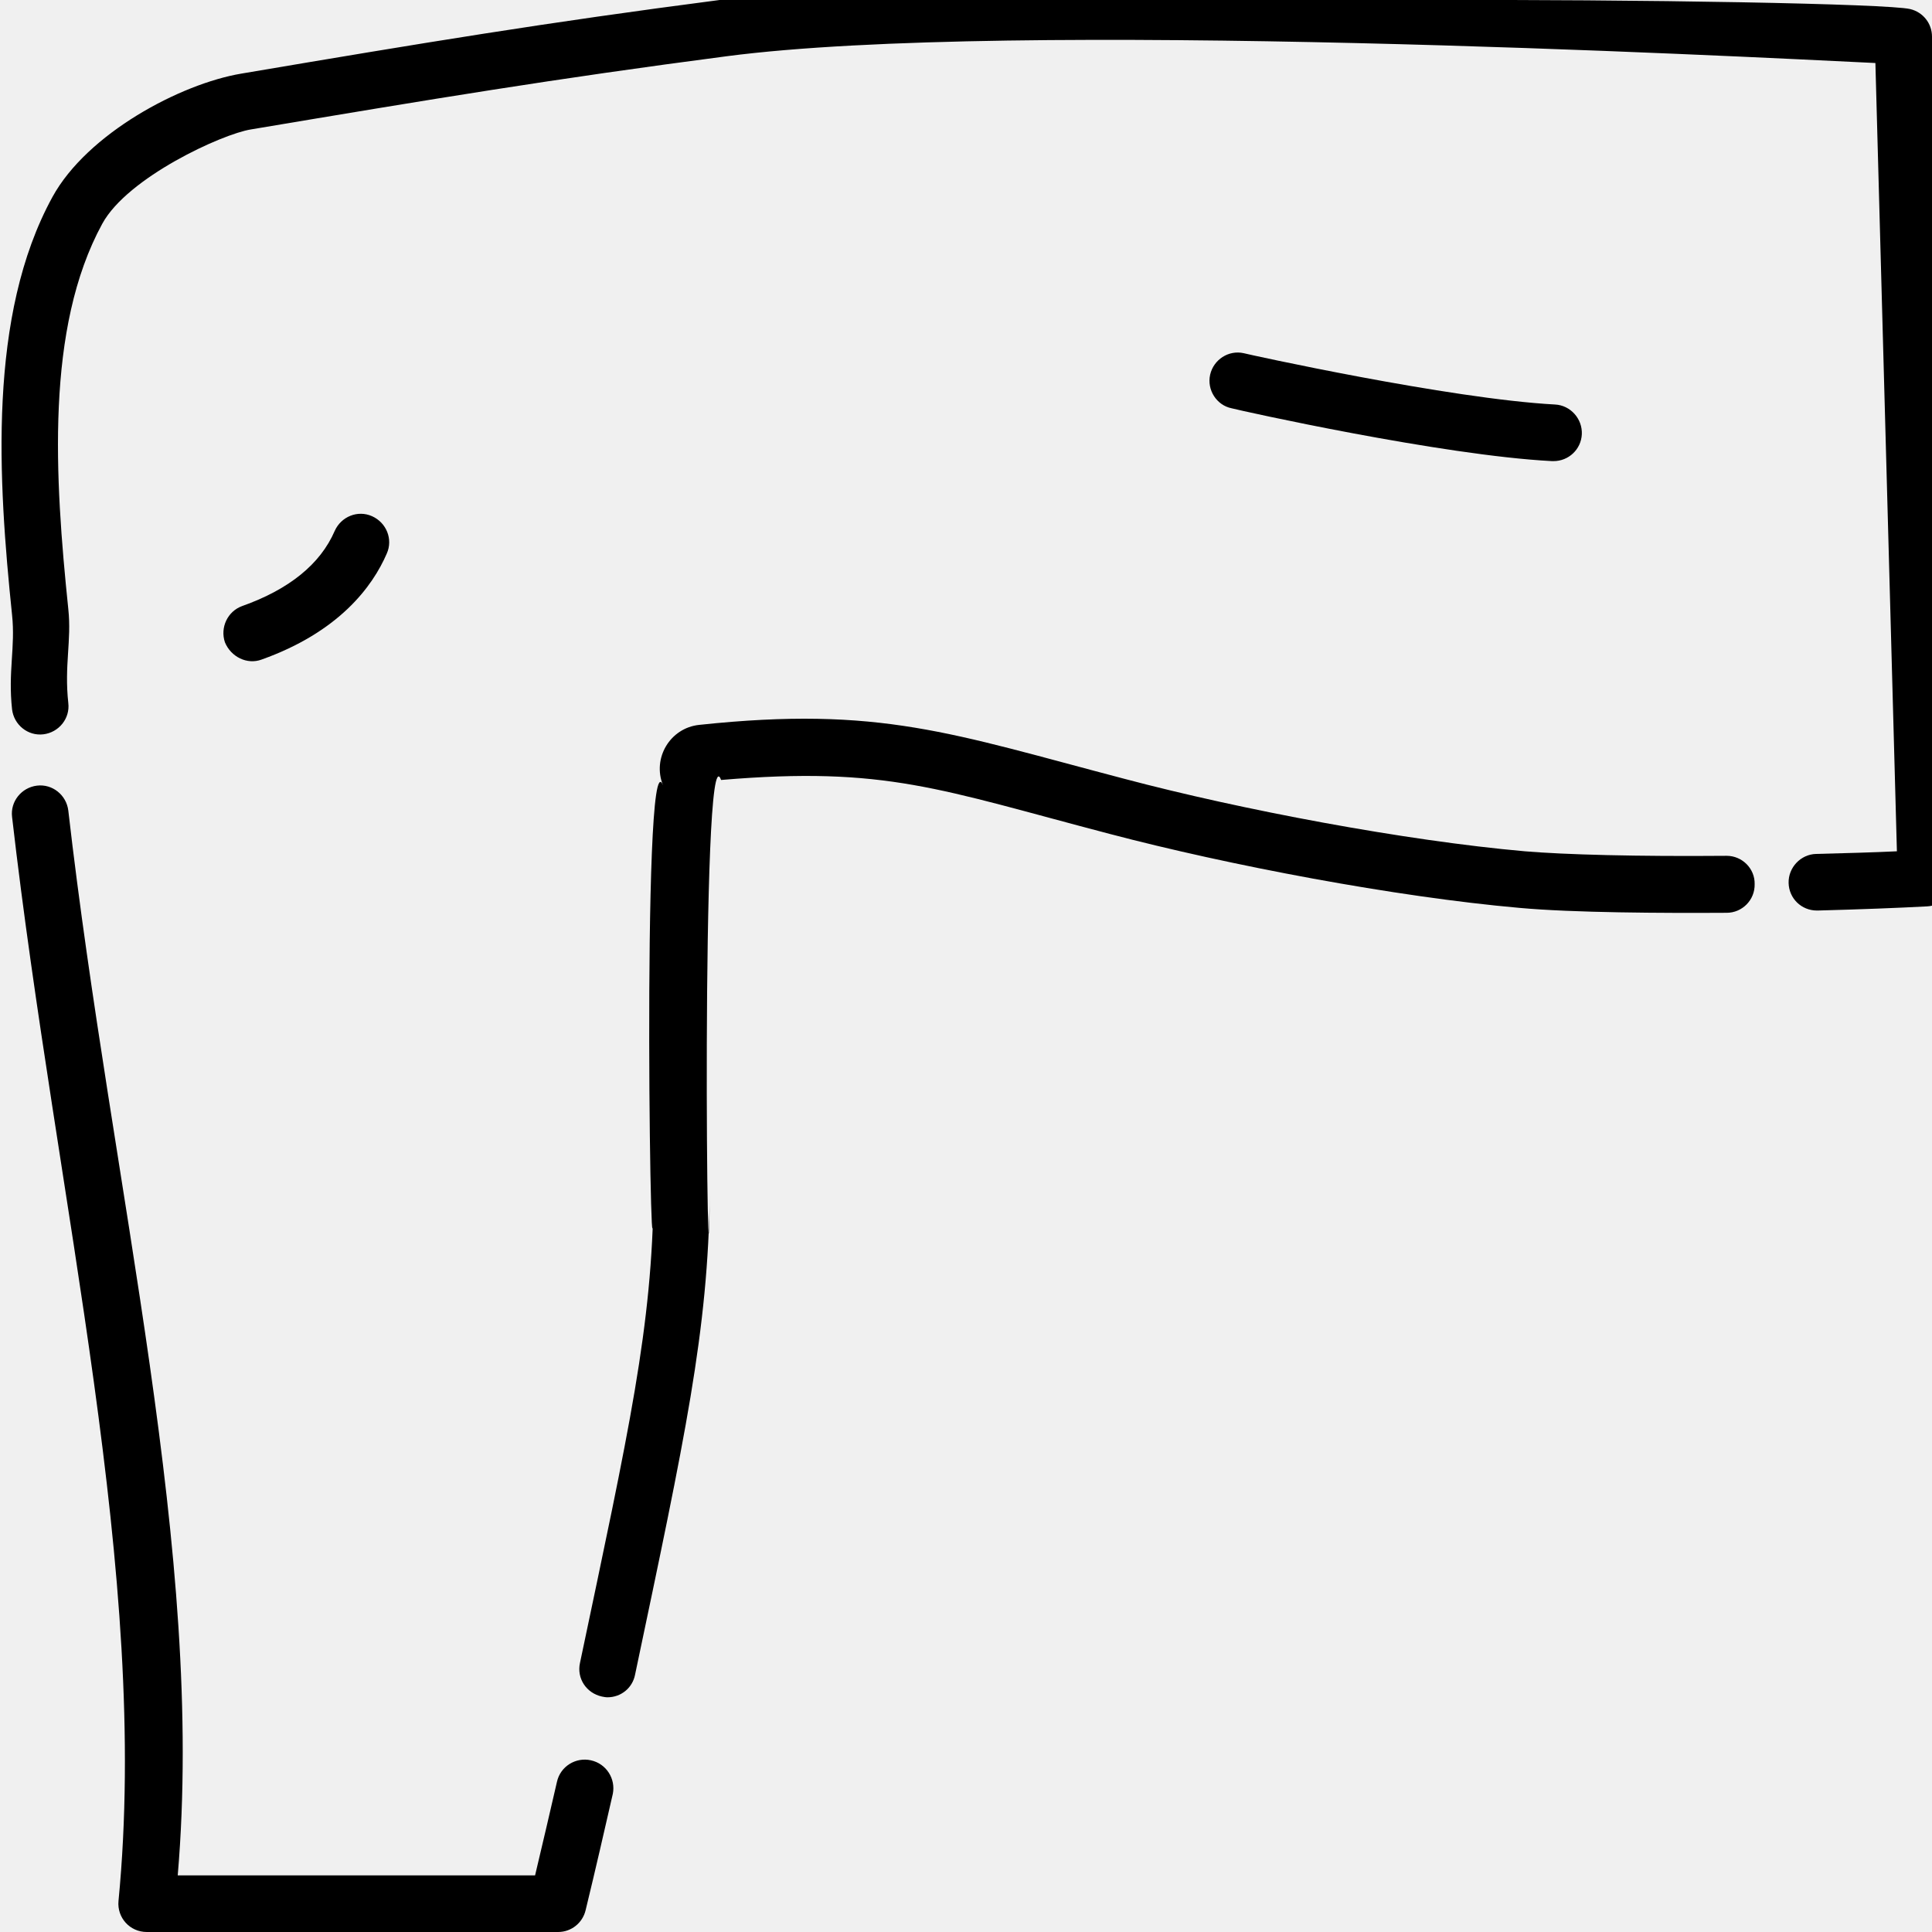
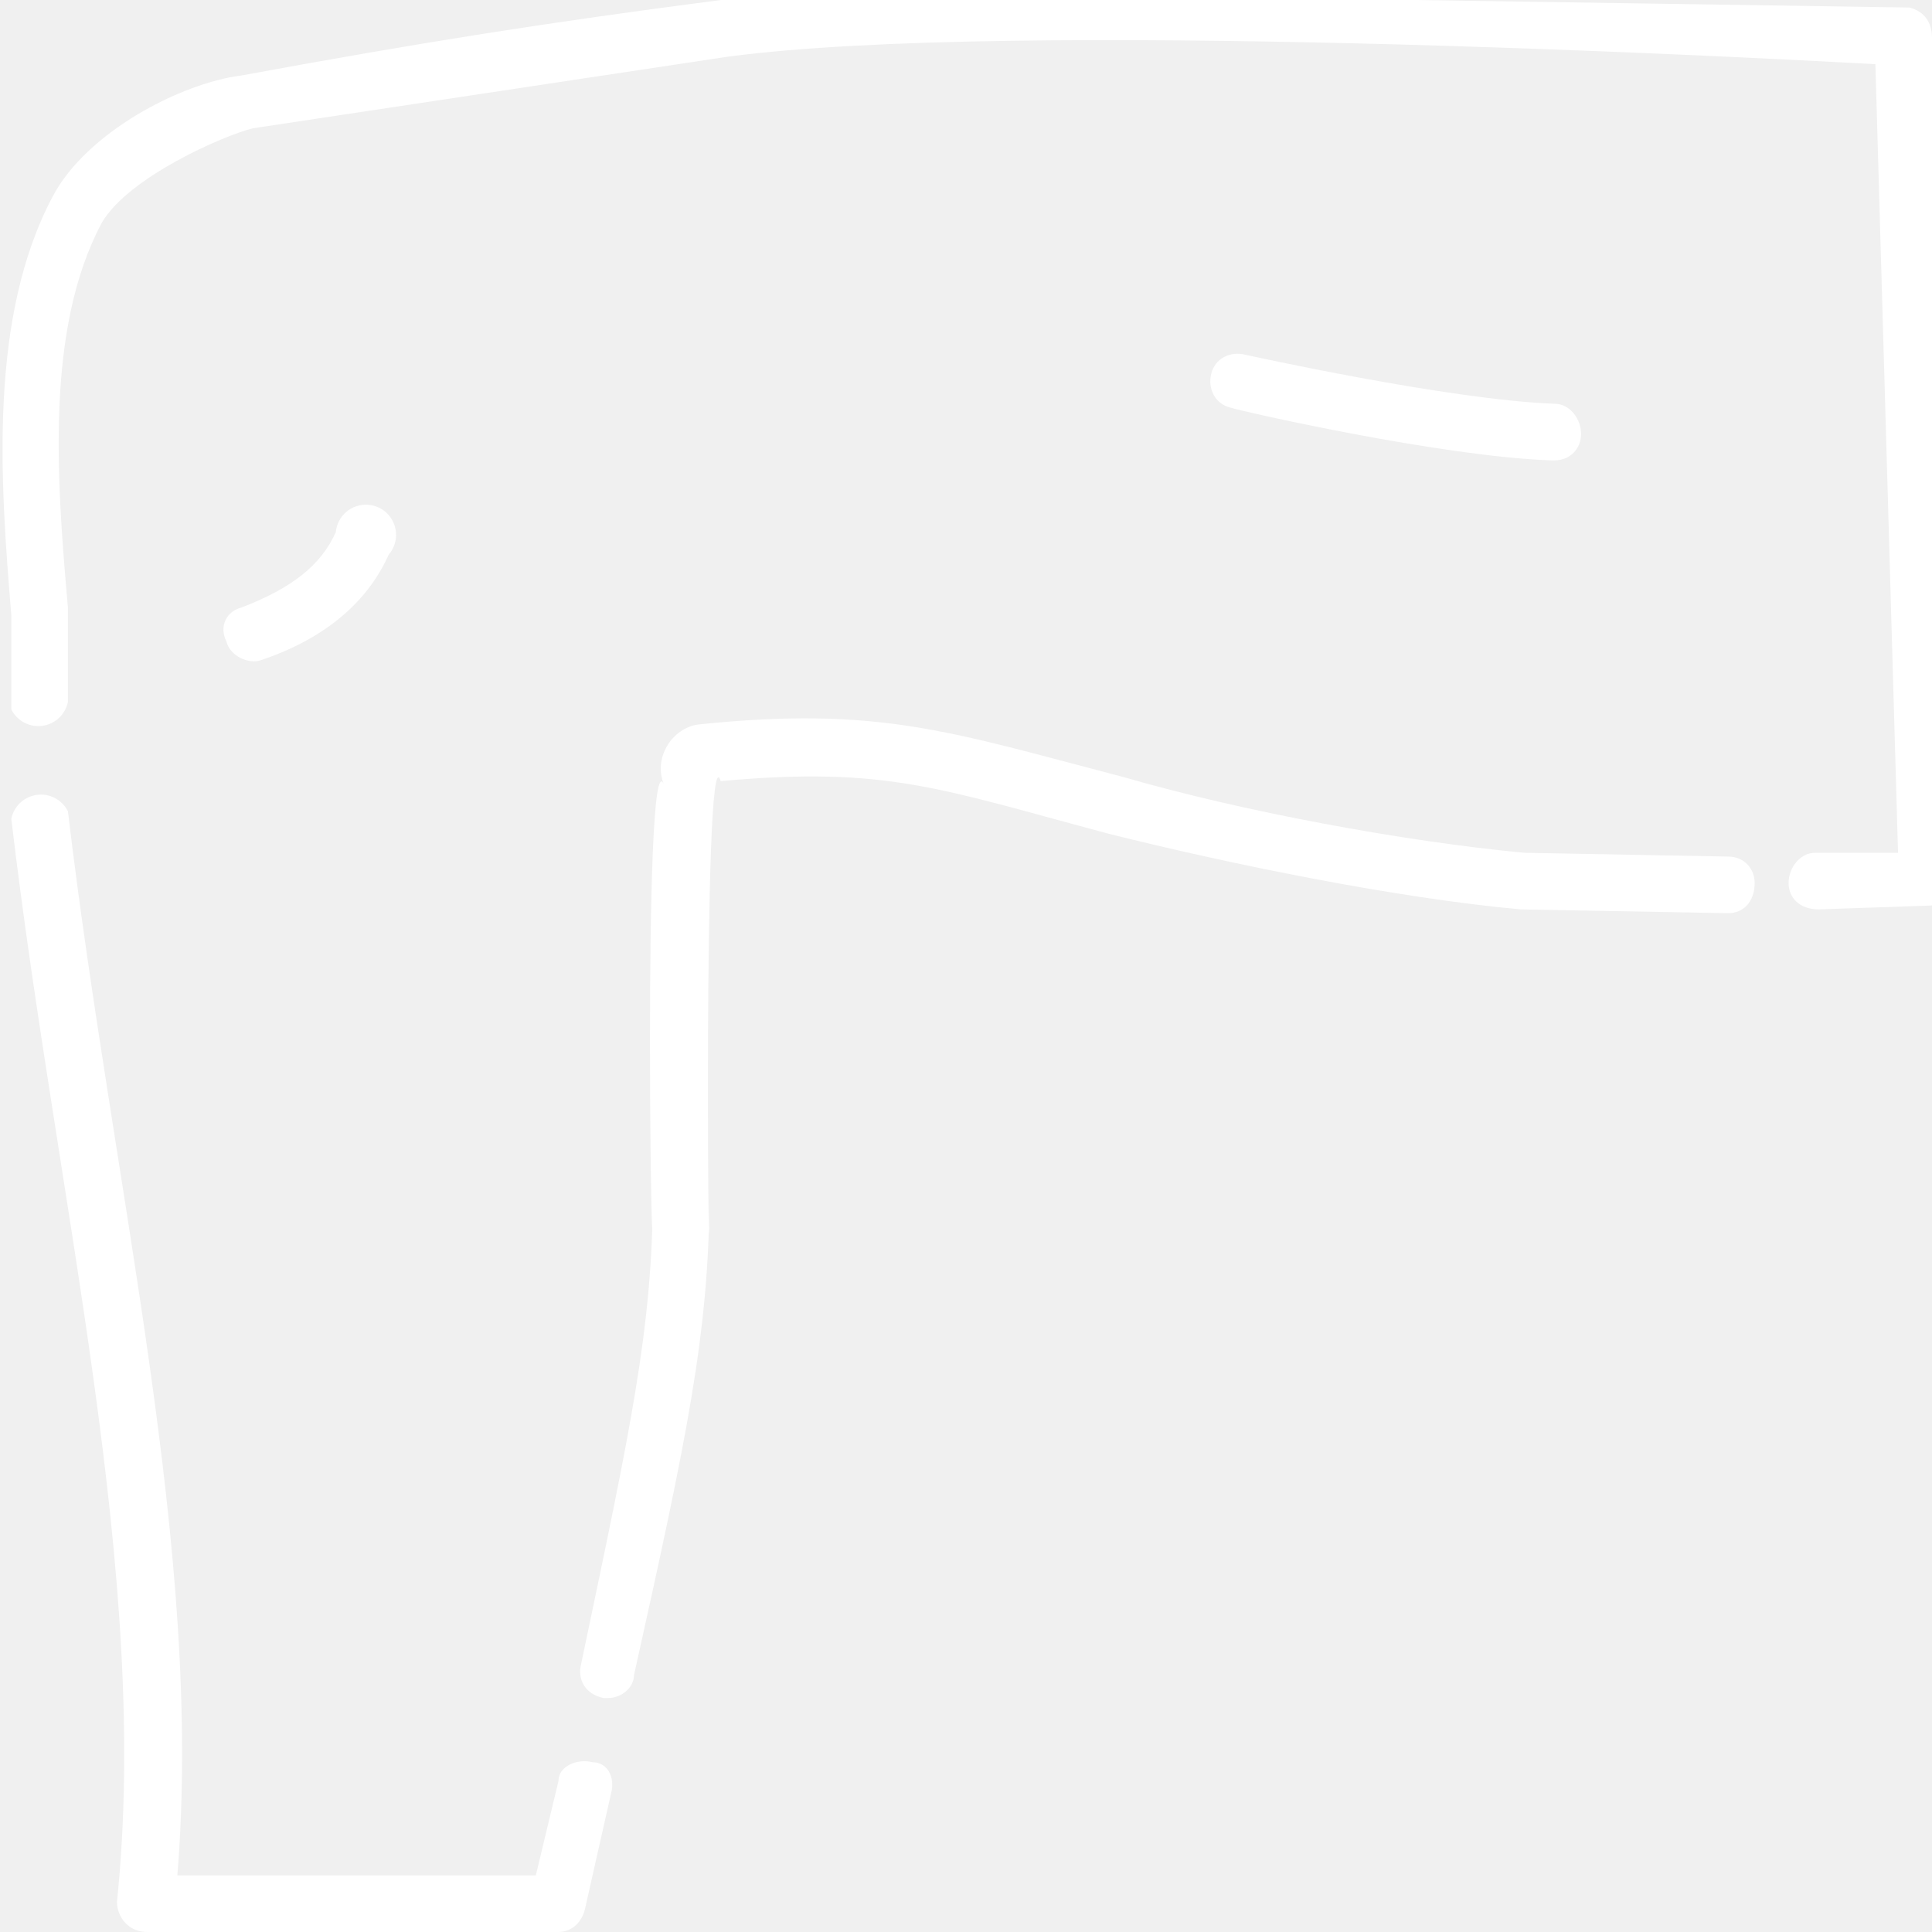
- <svg xmlns="http://www.w3.org/2000/svg" version="1.1" id="Layer_1" x="0px" y="0px" viewBox="0 0 512 512" style="enable-background:new 0 0 512 512;" xml:space="preserve">
-   <g>
-     <g>
-       <path d="M457.6,226.8L457.6,226.8c-23.9,0.2-42.8-0.3-53.5-1.2c-31.7-2.8-75.2-11-106.1-19.2c-45.8-12-64.8-19.4-112.7-14.3    c-7.7,0.8-12.5,8.8-9.6,16c-5.9-14.7-3,159.9-2.5,107.7c-0.3,35.8-6.5,63.1-19.5,124.9c-0.9,4.1,1.7,8,5.8,8.9    c0.5,0.1,1,0.2,1.5,0.2c3.5,0,6.6-2.4,7.3-6c13.2-62.8,19.4-91,19.8-127.8c-0.5,56.2-2.6-124.7,3-109.3    c43.7-3.7,57.9,2.5,103,14.3c31.5,8.3,75.7,16.7,108.6,19.6c14.3,1.3,37.8,1.4,54.9,1.3c4.1,0,7.5-3.4,7.4-7.6    C465.1,230.2,461.7,226.8,457.6,226.8L457.6,226.8z" />
-       <path d="M156.6,466.5c-4-0.9-8.1,1.6-9,5.7c-1.8,7.8-3.7,16-5.8,24.8H47.1c7.3-85.6-17.4-181.1-29-282.2c-0.5-4.1-4.2-7.1-8.3-6.6    c-4.1,0.5-7.1,4.2-6.6,8.3C15,319.3,39.8,417.3,31.4,503.8c-0.4,4.4,3,8.2,7.5,8.2h109c3.5,0,6.5-2.4,7.3-5.8    c2.7-11.1,5-21.2,7.2-30.8C163.2,471.4,160.7,467.4,156.6,466.5L156.6,466.5z" />
-       <path d="M506.2,2.4c-6-1.4-69.9-2.6-131.3-2.4C325.6,0.2,238-6.2,190.7,0C144.5,6,112.5,11.3,64,19.5    c-16.2,2.7-40.9,15.9-50.1,32.7C-3.3,83.6-0.5,127.2,3.2,163c0.9,8.5-1.1,15,0,25c0.5,4.1,4.2,7.1,8.3,6.6    c4.1-0.5,7.1-4.2,6.6-8.3c-1.1-10,0.9-16.5,0-24.9c-3.6-34.8-6.1-74.4,9-102.1C33.8,47,58.9,35.5,66.5,34.3    c48.3-8.1,80.2-13.4,126.1-19.4c75.9-9.9,266.9,0,304.4,1.8l5.7,208.9c-6.2,0.3-13.6,0.5-21.4,0.7c-4.1,0.1-7.4,3.6-7.3,7.7    c0.1,4.1,3.4,7.3,7.5,7.3c0.1,0,0.1,0,0.2,0c11.3-0.3,21.5-0.7,29-1.1c4-0.2,7.1-3.5,7.1-7.5L512,9.7C512,6.2,509.6,3.2,506.2,2.4    L506.2,2.4z" />
-       <path d="M411.3,122.2c0.1,0,0.3,0,0.4,0c4,0,7.3-3.1,7.5-7.1c0.2-4.1-3-7.7-7.1-7.9c-28-1.5-81.9-13.4-82.5-13.6    c-4-0.9-8,1.7-8.9,5.7s1.7,8.1,5.7,8.9C328.6,108.8,382.1,120.7,411.3,122.2z" />
-       <path d="M69.3,174.8c20.5-7.3,29.4-19.3,33.2-28.1c1.7-3.8-0.1-8.2-3.9-9.9s-8.2,0.1-9.9,3.9c-3.8,8.8-12.1,15.5-24.5,19.9    c-3.9,1.4-5.9,5.7-4.6,9.6C61.2,174.1,65.5,176.2,69.3,174.8z" />
-     </g>
-   </g>
+ <svg xmlns="http://www.w3.org/2000/svg" viewBox="0 0 512 512">
+   <path d="M458 227l-54-1c-32-3-75-11-106-20-46-12-65-19-113-14-7 1-12 9-9 16-6-15-3 160-3 108 0 36-6 63-19 125-1 4 1 8 6 9h1c4 0 7-3 7-6 14-63 20-91 20-128 0 56-2-125 3-109 44-4 58 2 103 14 32 8 76 17 109 20l55 1c4 0 7-3 7-8 0-4-3-7-7-7zM157 467c-4-1-9 1-9 5l-6 25H47c7-86-17-181-29-282a8 8 0 00-15 2c12 102 37 200 28 287 0 4 3 8 8 8h109c3 0 6-2 7-6l7-31c1-4-1-8-5-8z" fill="#fff" />
+   <path d="M506 2L375 0c-49 0-137-6-184 0-46 6-78 11-127 20-16 2-41 15-50 32C-3 84 0 127 3 163v25a8 8 0 0015-2v-25c-3-34-6-74 9-102 7-12 32-23 40-25l126-19c76-10 267 0 304 2l6 209h-22c-4 0-7 4-7 8s3 7 8 7l29-1c4 0 7-3 7-7l-6-223c0-4-2-7-6-8z" fill="#fff" />
+   <path d="M411 122h1c4 0 7-3 7-7s-3-8-7-8c-28-1-82-13-82-13-4-1-8 1-9 5s1 8 5 9c3 1 56 13 85 14zM69 175c21-7 30-19 34-28a8 8 0 10-14-6c-4 9-12 15-25 20-4 1-6 5-4 9 1 4 6 6 9 5z" fill="#fff" />
</svg>
